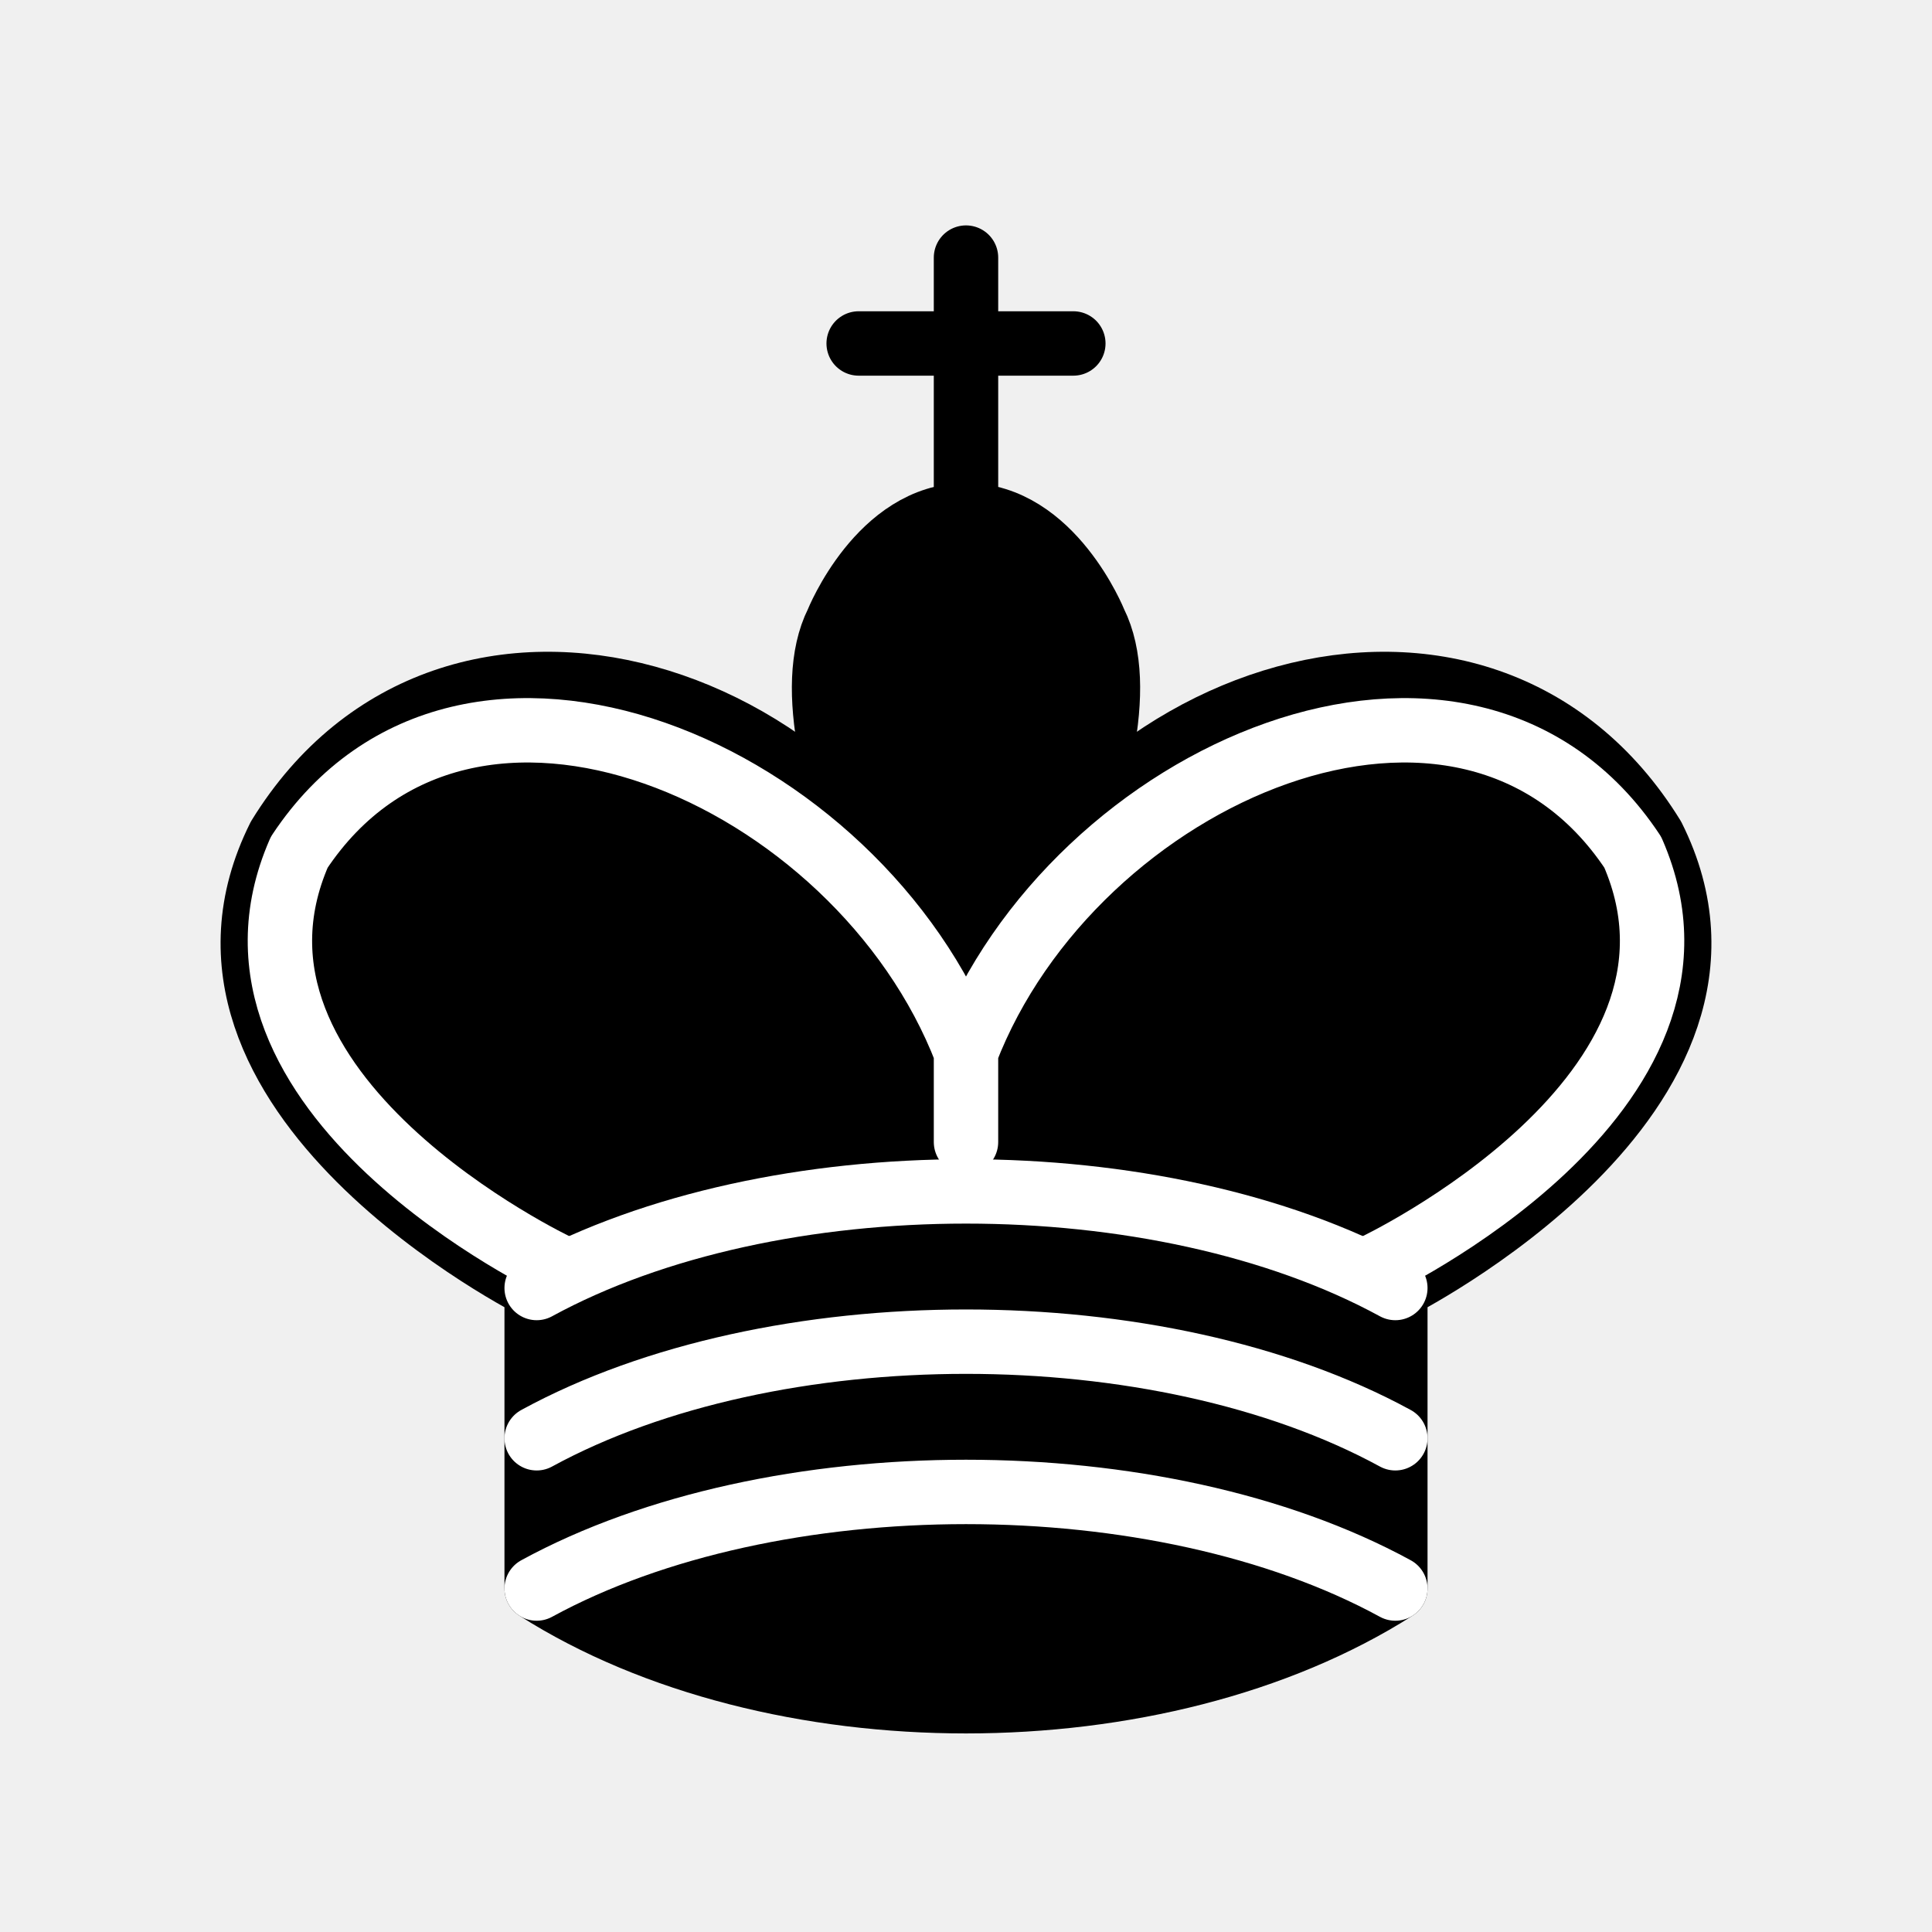
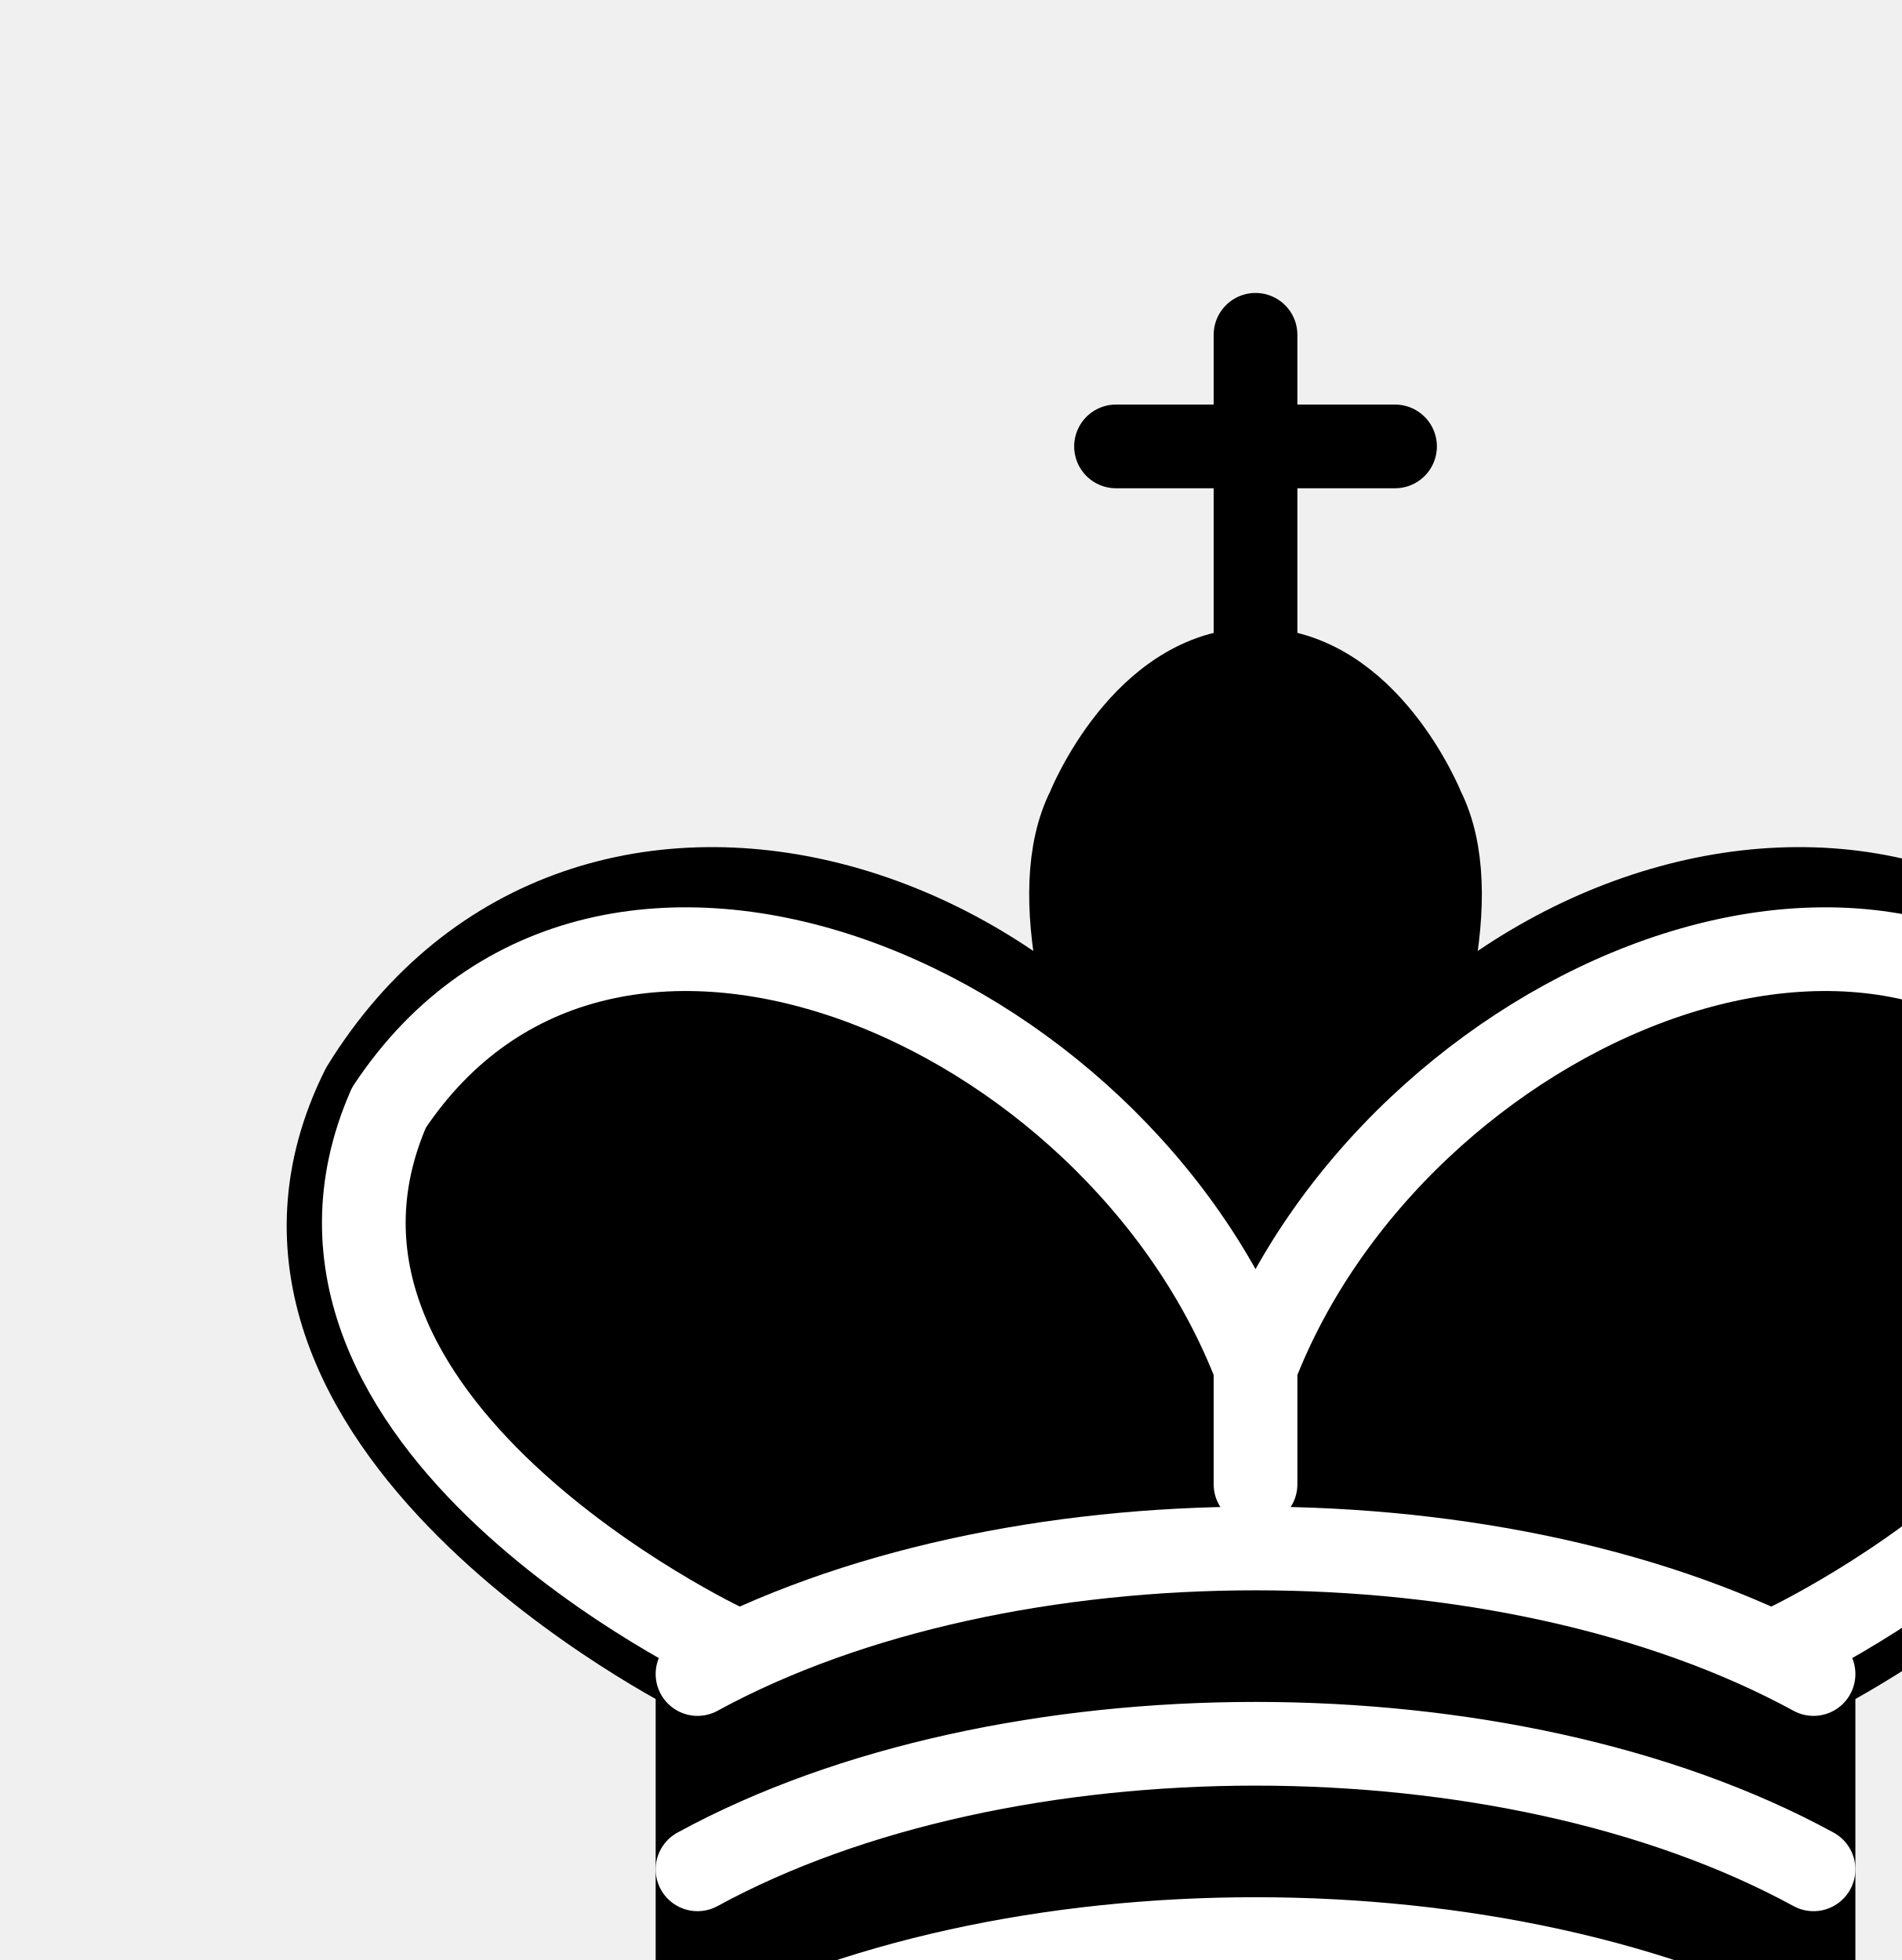
- <svg xmlns="http://www.w3.org/2000/svg" version="1.1" width="45" height="45">
+ <svg xmlns="http://www.w3.org/2000/svg" version="1.1" width="100%" height="100%">
  <g style="fill:none; fill-opacity:1; fill-rule:evenodd; stroke:#000000; stroke-width:1.5; stroke-linecap:round;stroke-linejoin:round;stroke-miterlimit:4; stroke-dasharray:none; stroke-opacity:1;">
    <path d="M 22.5,11.63 L 22.5,6" style="fill:none; stroke:#000000; stroke-linejoin:miter;" id="path6570" />
    <path d="M 22.5,25 C 22.5,25 27,17.5 25.5,14.5 C 25.5,14.5 24.5,12 22.5,12 C 20.5,12 19.5,14.5 19.5,14.5 C 18,17.5 22.5,25 22.5,25" style="fill:#000000;fill-opacity:1; stroke-linecap:butt; stroke-linejoin:miter;" />
    <path d="M 12.5,37 C 18,40.5 27,40.5 32.5,37 L 32.5,30 C 32.5,30 41.5,25.5 38.5,19.5 C 34.5,13 25,16 22.5,23.5 L 22.5,27 L 22.5,23.5 C 20,16 10.5,13 6.5,19.5 C 3.5,25.5 12.5,30 12.5,30 L 12.5,37" style="fill:#000000; stroke:#000000;" />
    <path d="M 20,8 L 25,8" style="fill:none; stroke:#000000; stroke-linejoin:miter;" />
    <path d="M 32,29.5 C 32,29.5 40.5,25.5 38.03,19.85 C 34.15,14 25,18 22.5,24.5 L 22.5,26.6 L 22.5,24.5 C 20,18 10.85,14 6.97,19.85 C 4.5,25.5 13,29.5 13,29.5" style="fill:none; stroke:#ffffff;" />
    <path d="M 12.5,30 C 18,27 27,27 32.5,30 M 12.5,33.5 C 18,30.5 27,30.5 32.5,33.5 M 12.5,37 C 18,34 27,34 32.5,37" style="fill:none; stroke:#ffffff;" />
  </g>
</svg>
